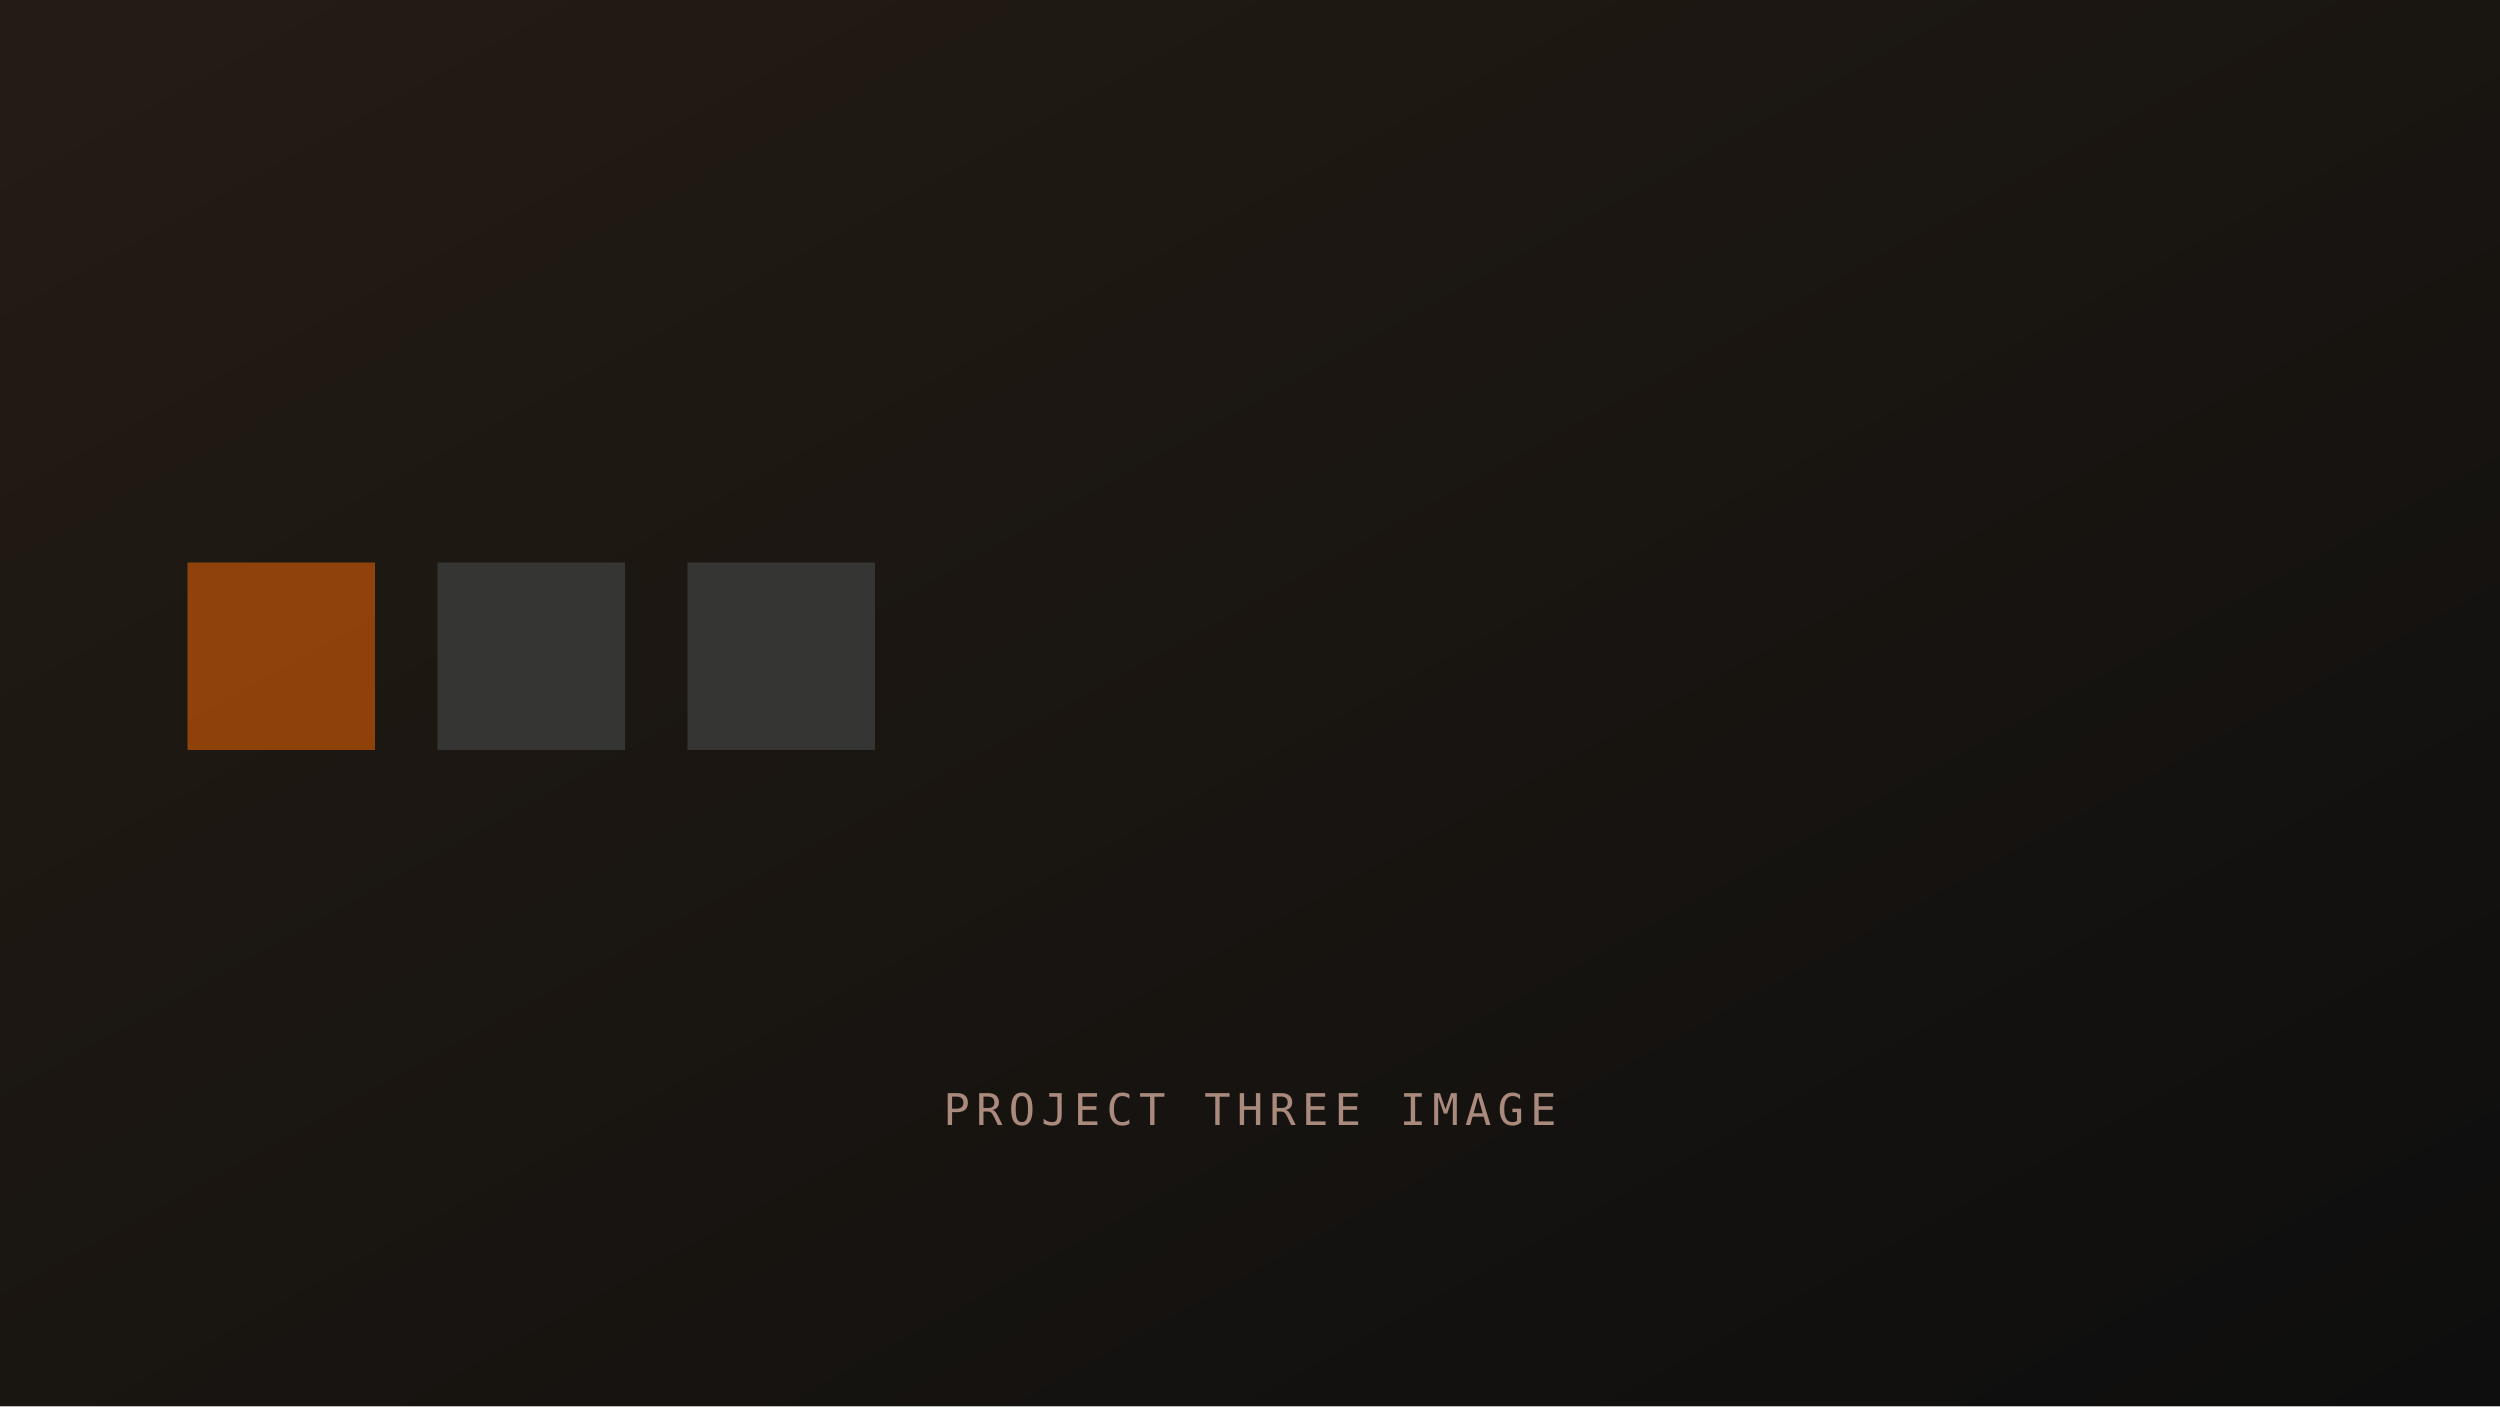
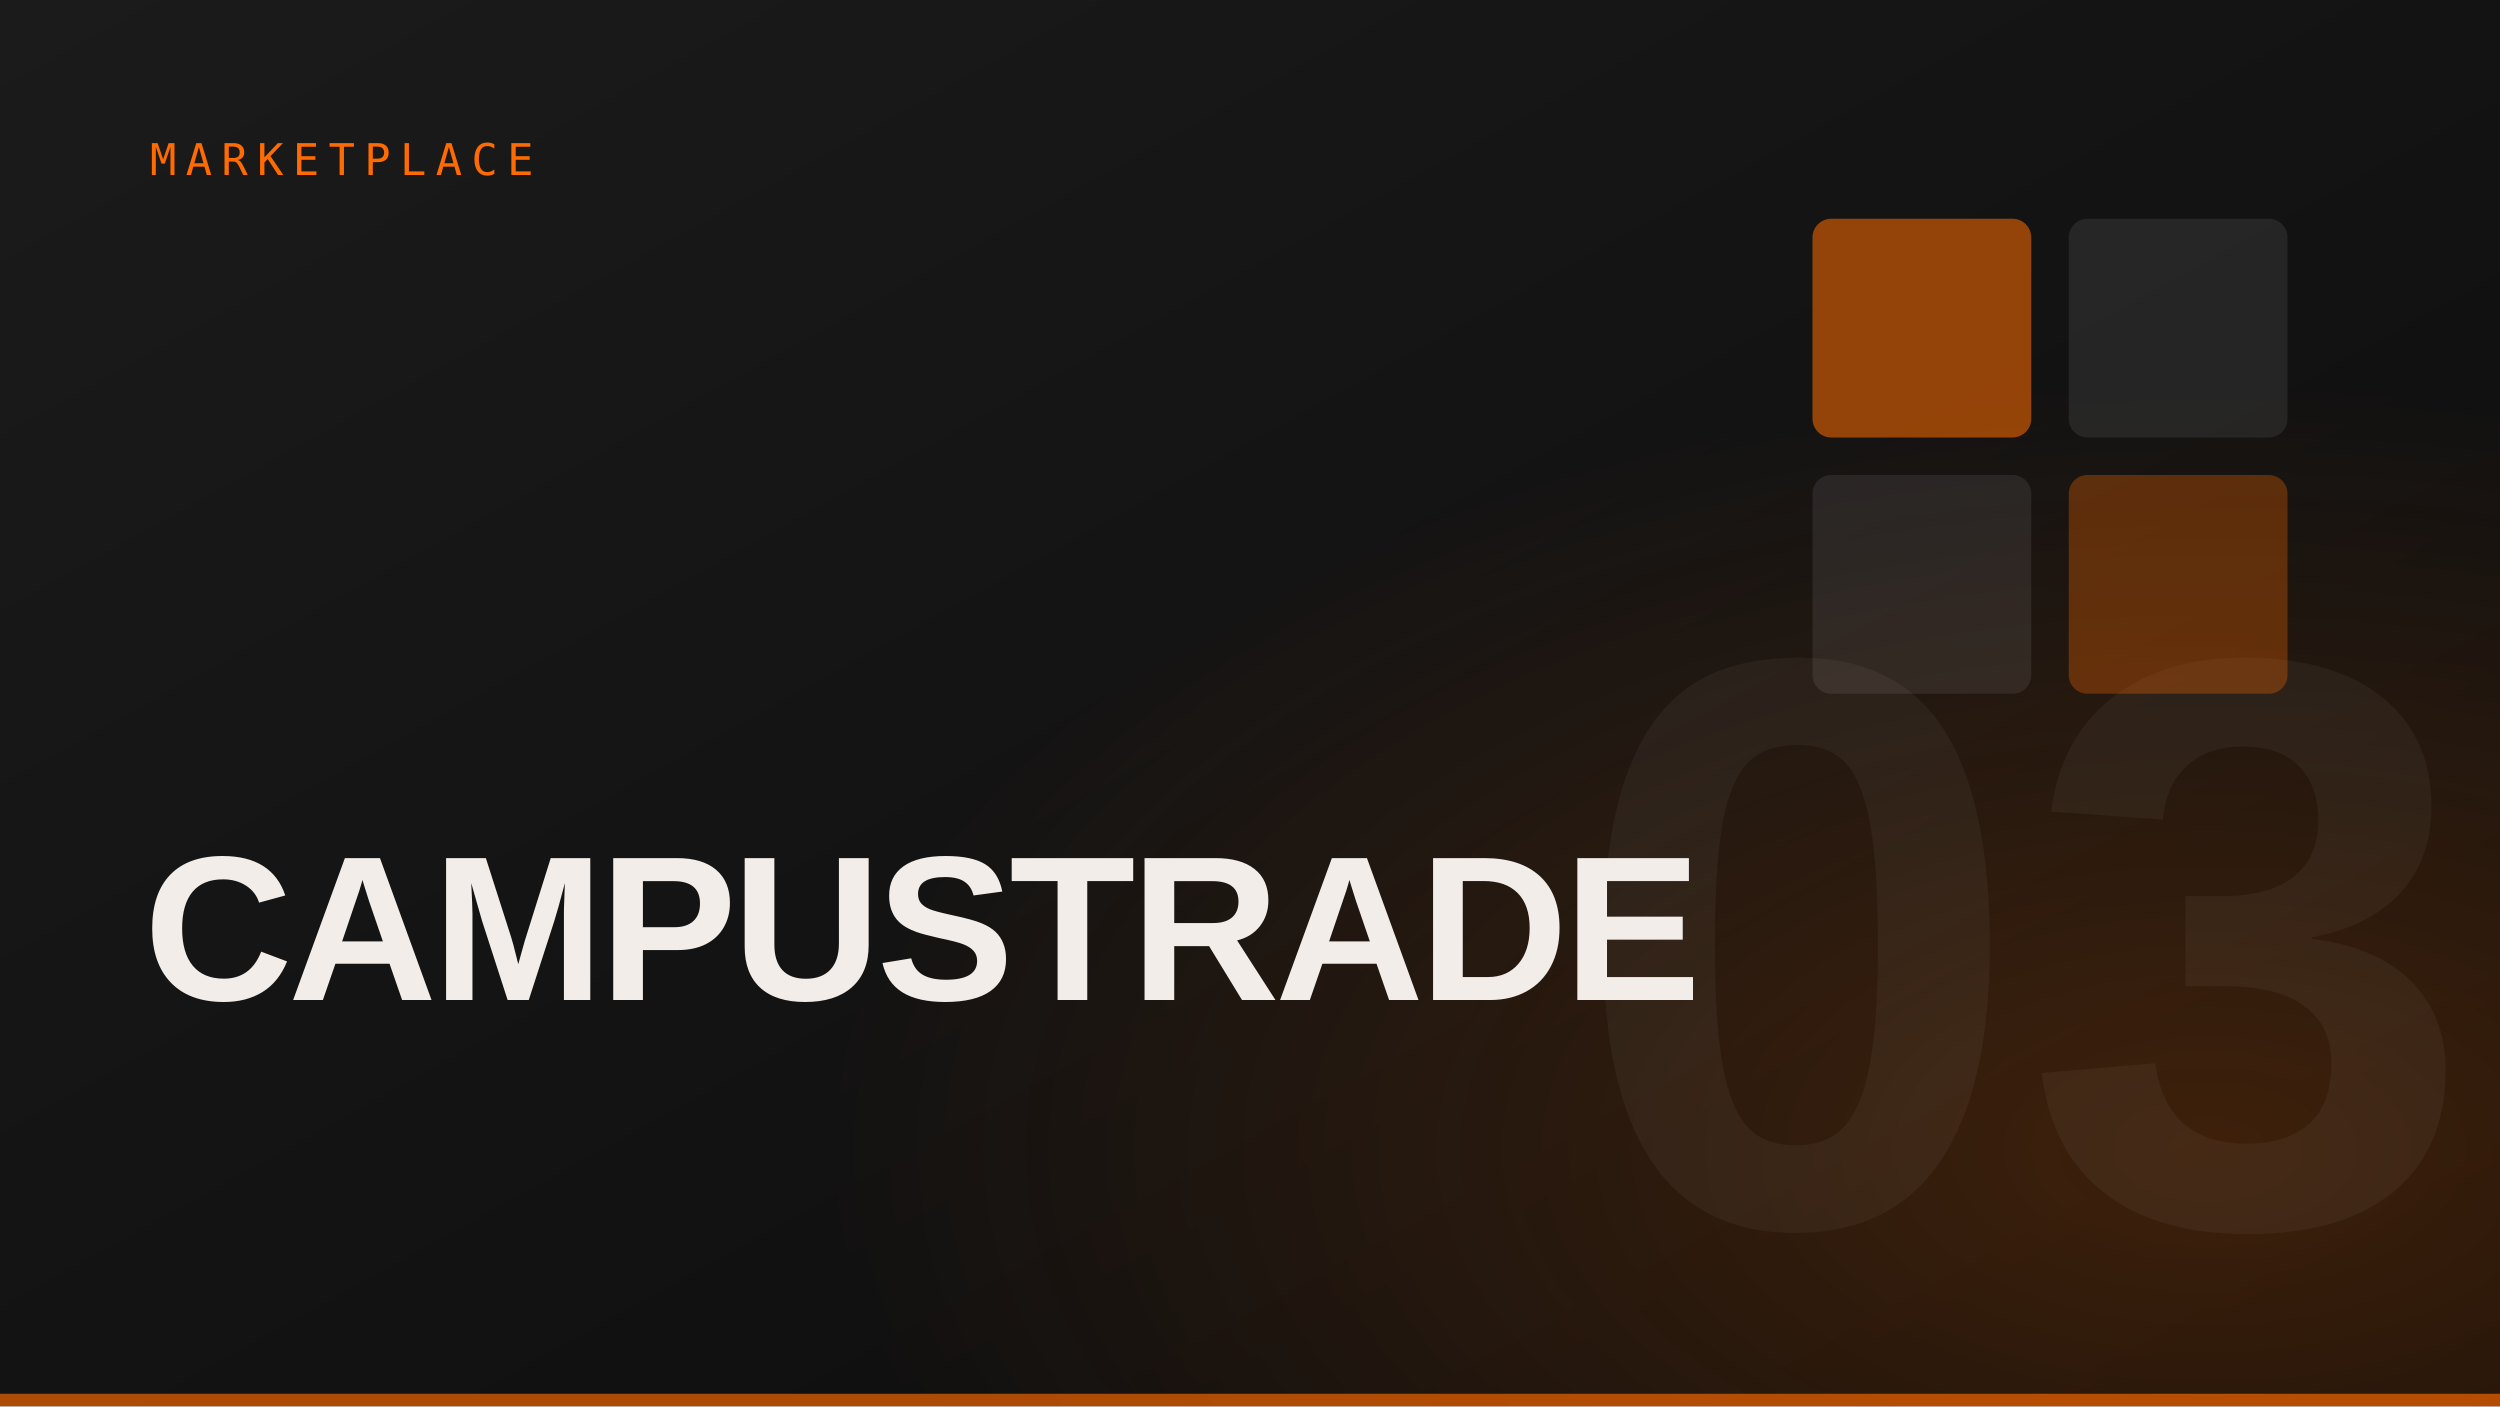
- <svg xmlns="http://www.w3.org/2000/svg" viewBox="0 0 800 450" role="img" aria-label="Placeholder project image three">
+ <svg xmlns="http://www.w3.org/2000/svg" viewBox="0 0 800 450" role="img" aria-labelledby="p3title">
  <defs>
    <linearGradient id="p3Grad" x1="0%" y1="0%" x2="100%" y2="100%">
-       <stop offset="0%" stop-color="#241c14" />
-       <stop offset="100%" stop-color="#0e0e0e" />
+       <stop offset="0%" stop-color="#1c1b1b" />
+       <stop offset="100%" stop-color="#0b0b0b" />
    </linearGradient>
+     <radialGradient id="p3Glow" cx="88%" cy="82%" r="55%">
+       <stop offset="0%" stop-color="#ff6b00" stop-opacity="0.20" />
+       <stop offset="100%" stop-color="#ff6b00" stop-opacity="0" />
+     </radialGradient>
  </defs>
  <rect width="800" height="450" fill="url(#p3Grad)" />
-   <rect x="60" y="180" width="60" height="60" fill="#ff6b00" opacity="0.5" />
-   <rect x="140" y="180" width="60" height="60" fill="#353534" />
-   <rect x="220" y="180" width="60" height="60" fill="#353534" />
-   <text x="50%" y="80%" fill="#a98a7d" font-family="JetBrains Mono, monospace" font-size="14" letter-spacing="2" text-anchor="middle">PROJECT THREE IMAGE</text>
+   <rect width="800" height="450" fill="url(#p3Glow)" />
+   <text x="792" y="392" font-family="Arial, Helvetica, sans-serif" font-weight="800" font-size="260" fill="#ffffff" fill-opacity="0.045" text-anchor="end">03</text>
+   <g>
+     <rect x="580" y="70" width="70" height="70" rx="6" fill="#ff6b00" fill-opacity="0.55" />
+     <rect x="662" y="70" width="70" height="70" rx="6" fill="#ffffff" fill-opacity="0.08" />
+     <rect x="580" y="152" width="70" height="70" rx="6" fill="#ffffff" fill-opacity="0.08" />
+     <rect x="662" y="152" width="70" height="70" rx="6" fill="#ff6b00" fill-opacity="0.30" />
+   </g>
+   <text x="48" y="56" font-family="'JetBrains Mono', Consolas, monospace" font-size="14" letter-spacing="3" fill="#ff6b00">MARKETPLACE</text>
+   <text x="46" y="320" font-family="Arial, Helvetica, sans-serif" font-weight="800" font-size="66" letter-spacing="-1.5" fill="#f2ede9">CAMPUSTRADE</text>
+   <rect x="0" y="446" width="800" height="4" fill="#ff6b00" fill-opacity="0.65" />
</svg>
